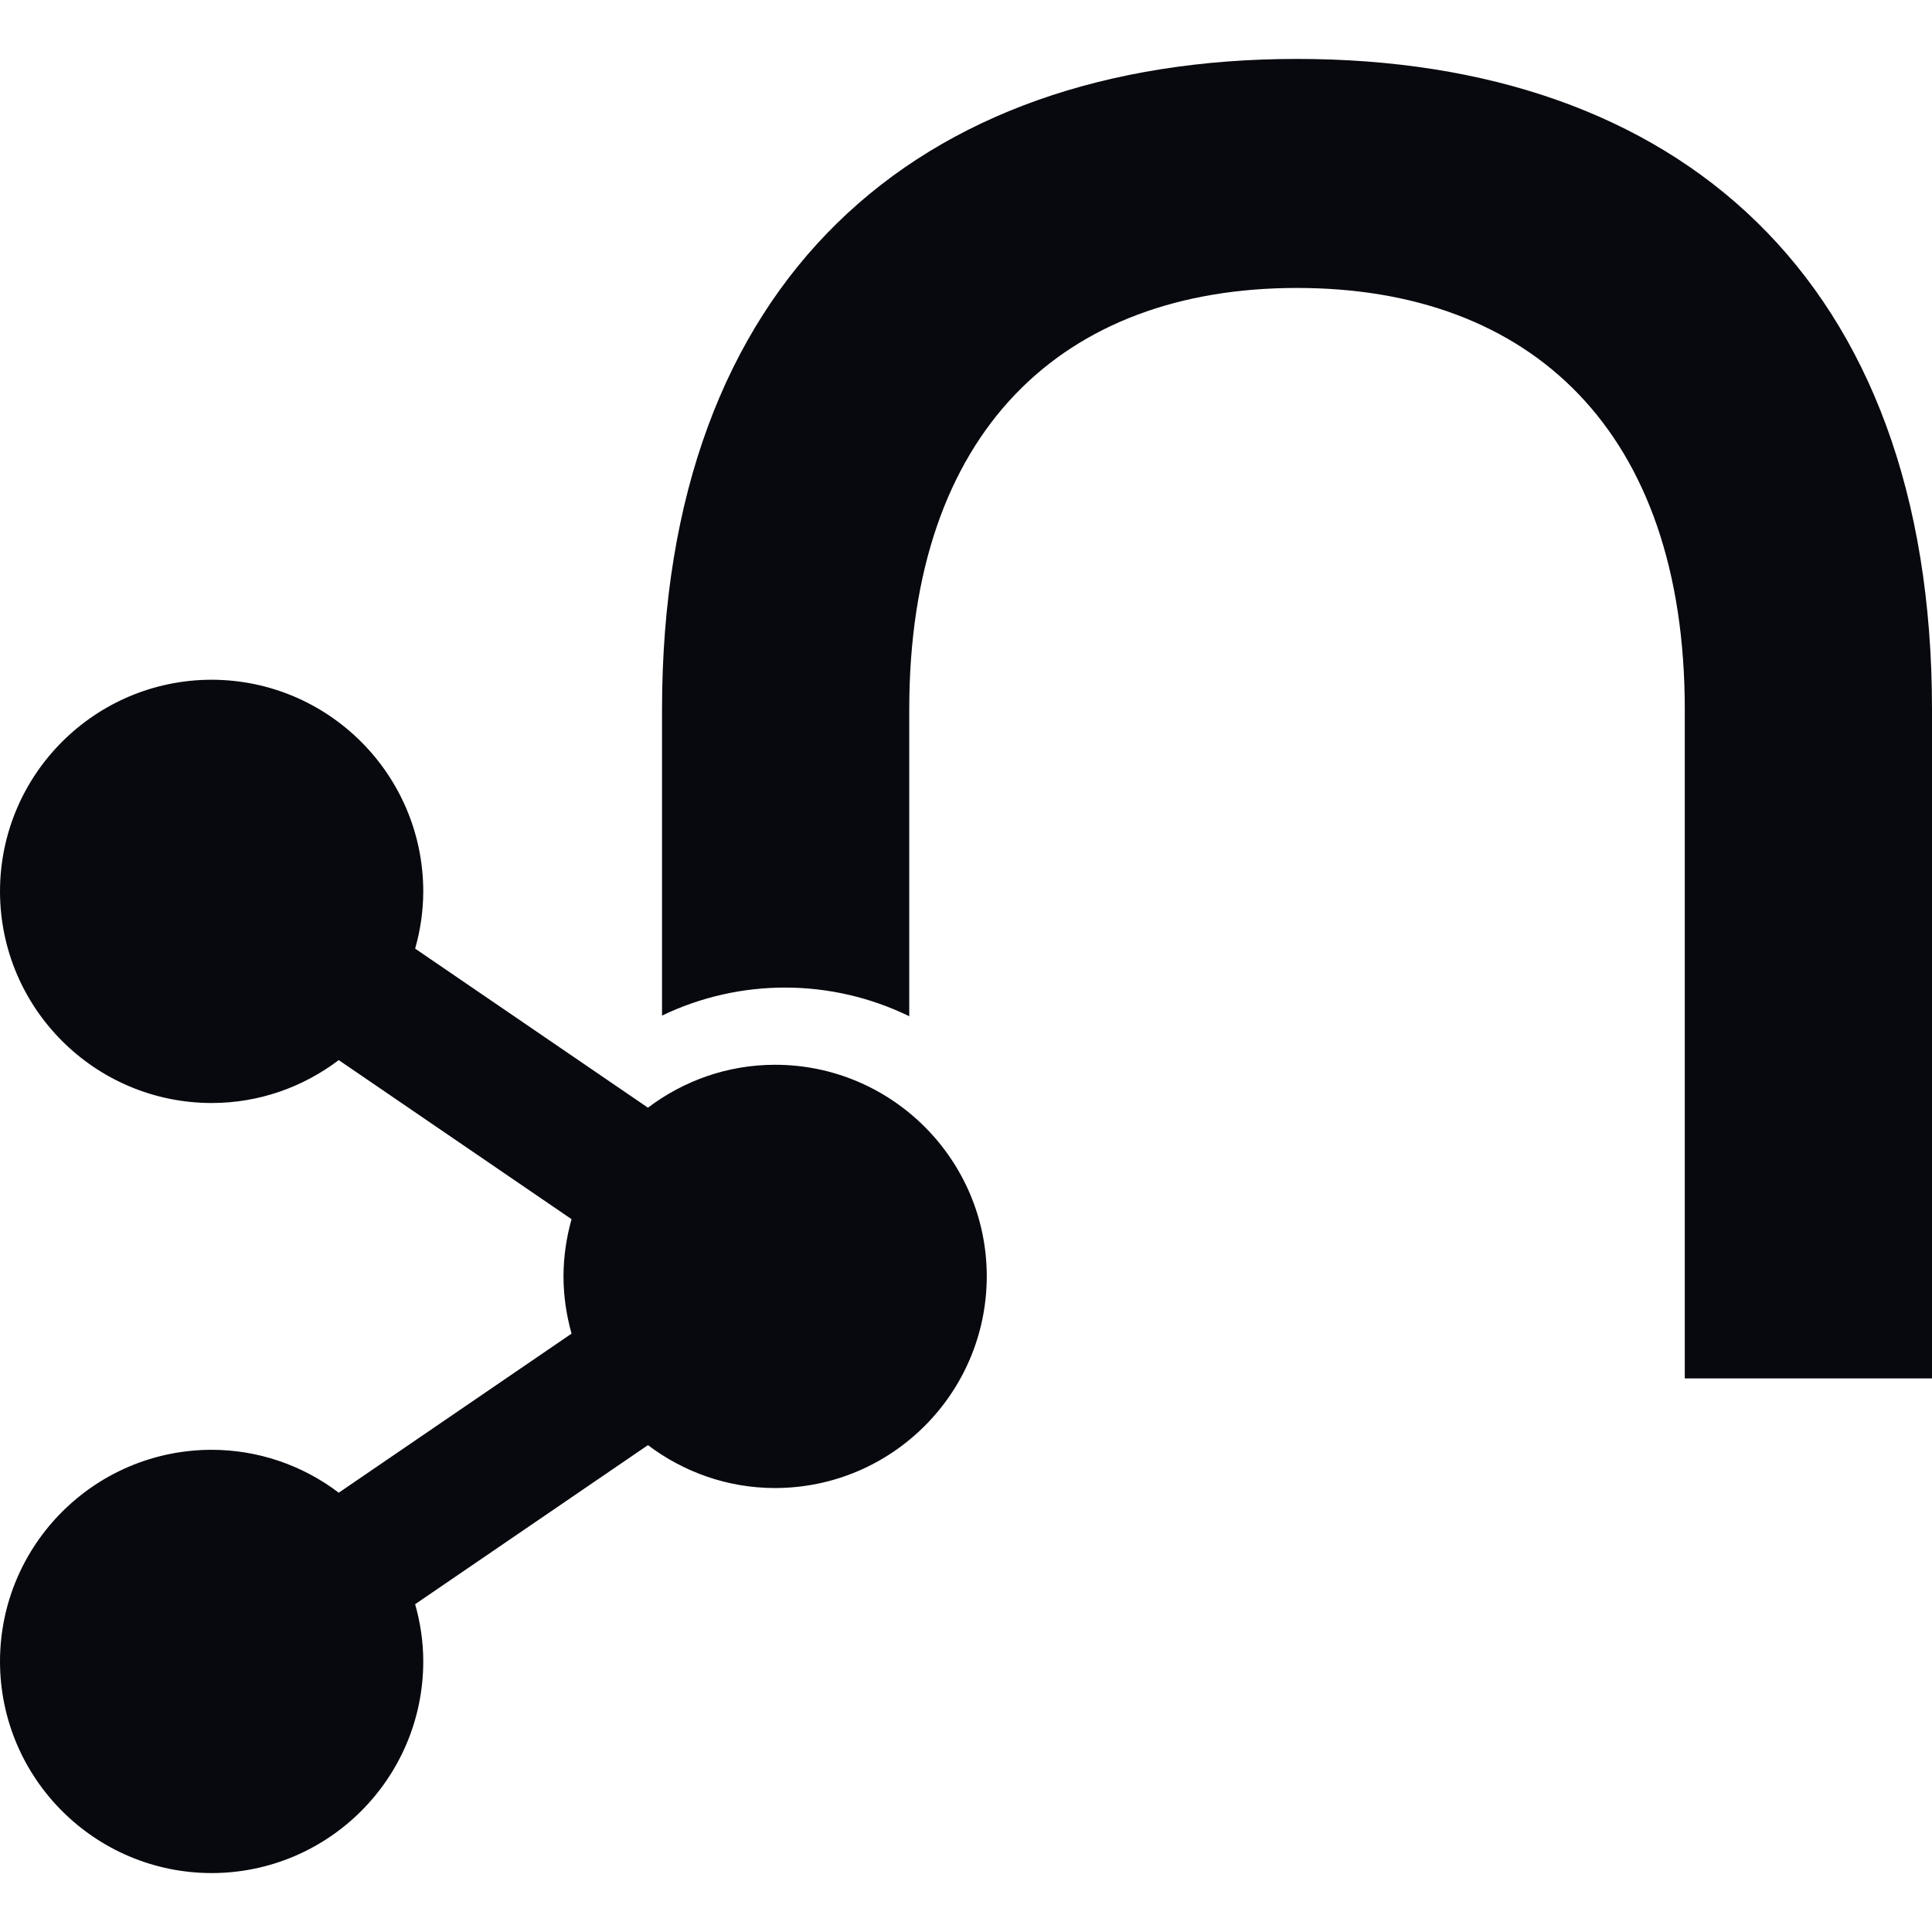
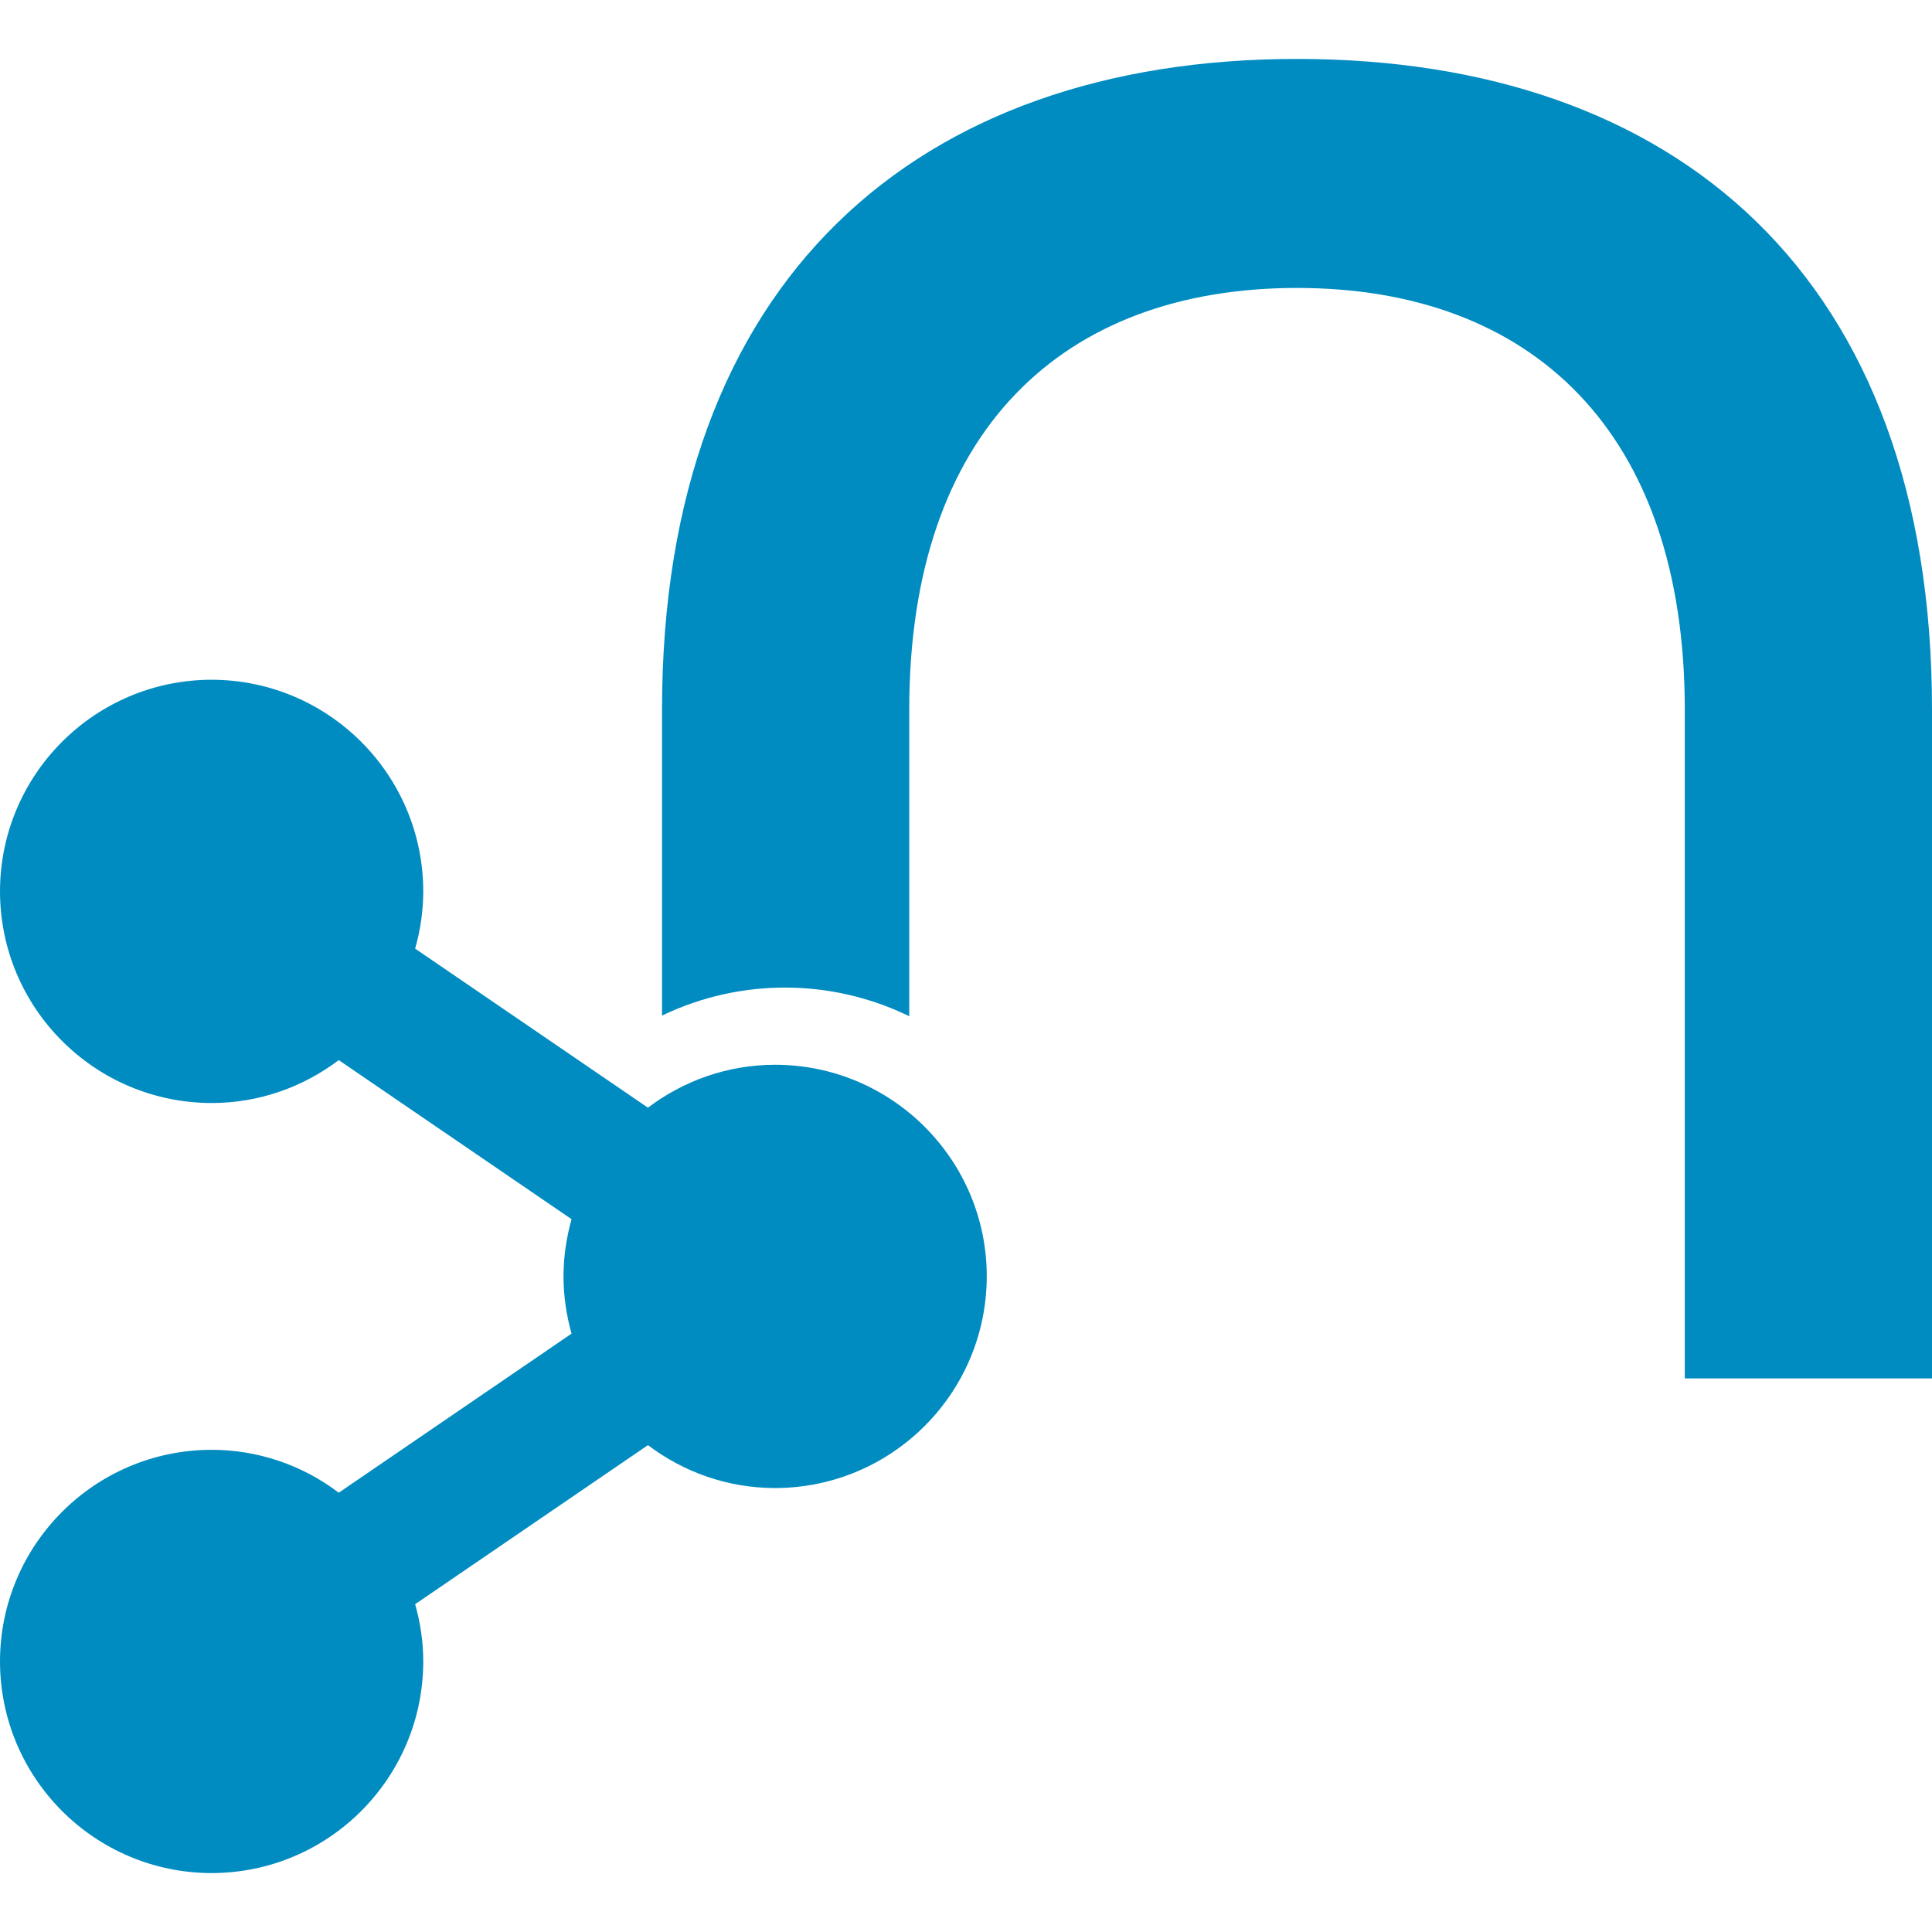
- <svg xmlns="http://www.w3.org/2000/svg" fill="#07090e" role="img" viewBox="0 0 24 24">
+ <svg xmlns="http://www.w3.org/2000/svg" fill="#008CC1" role="img" viewBox="0 0 24 24">
  <path d="M9.629 13.227c-.593 0-1.139.2-1.58.533l-2.892-1.976a2.61 2.61 0 0 0 .101-.711 2.633 2.633 0 0 0-2.629-2.629A2.632 2.632 0 0 0 0 11.073a2.632 2.632 0 0 0 2.629 2.629c.593 0 1.139-.2 1.579-.533L7.1 15.145c-.063.226-.1.465-.1.711 0 .247.037.484.1.711l-2.892 1.976a2.608 2.608 0 0 0-1.579-.533A2.632 2.632 0 0 0 0 20.639a2.632 2.632 0 0 0 2.629 2.629 2.632 2.632 0 0 0 2.629-2.629c0-.247-.037-.485-.101-.711l2.892-1.976c.441.333.987.533 1.58.533a2.633 2.633 0 0 0 2.629-2.629c0-1.45-1.18-2.629-2.629-2.629ZM16.112.732c-4.72 0-7.888 2.748-7.888 8.082v3.802a3.525 3.525 0 0 1 3.071.008v-3.81c0-3.459 1.907-5.237 4.817-5.237s4.817 1.778 4.817 5.237v8.309H24V8.814C24 3.448 20.832.732 16.112.732Z" />
</svg>
